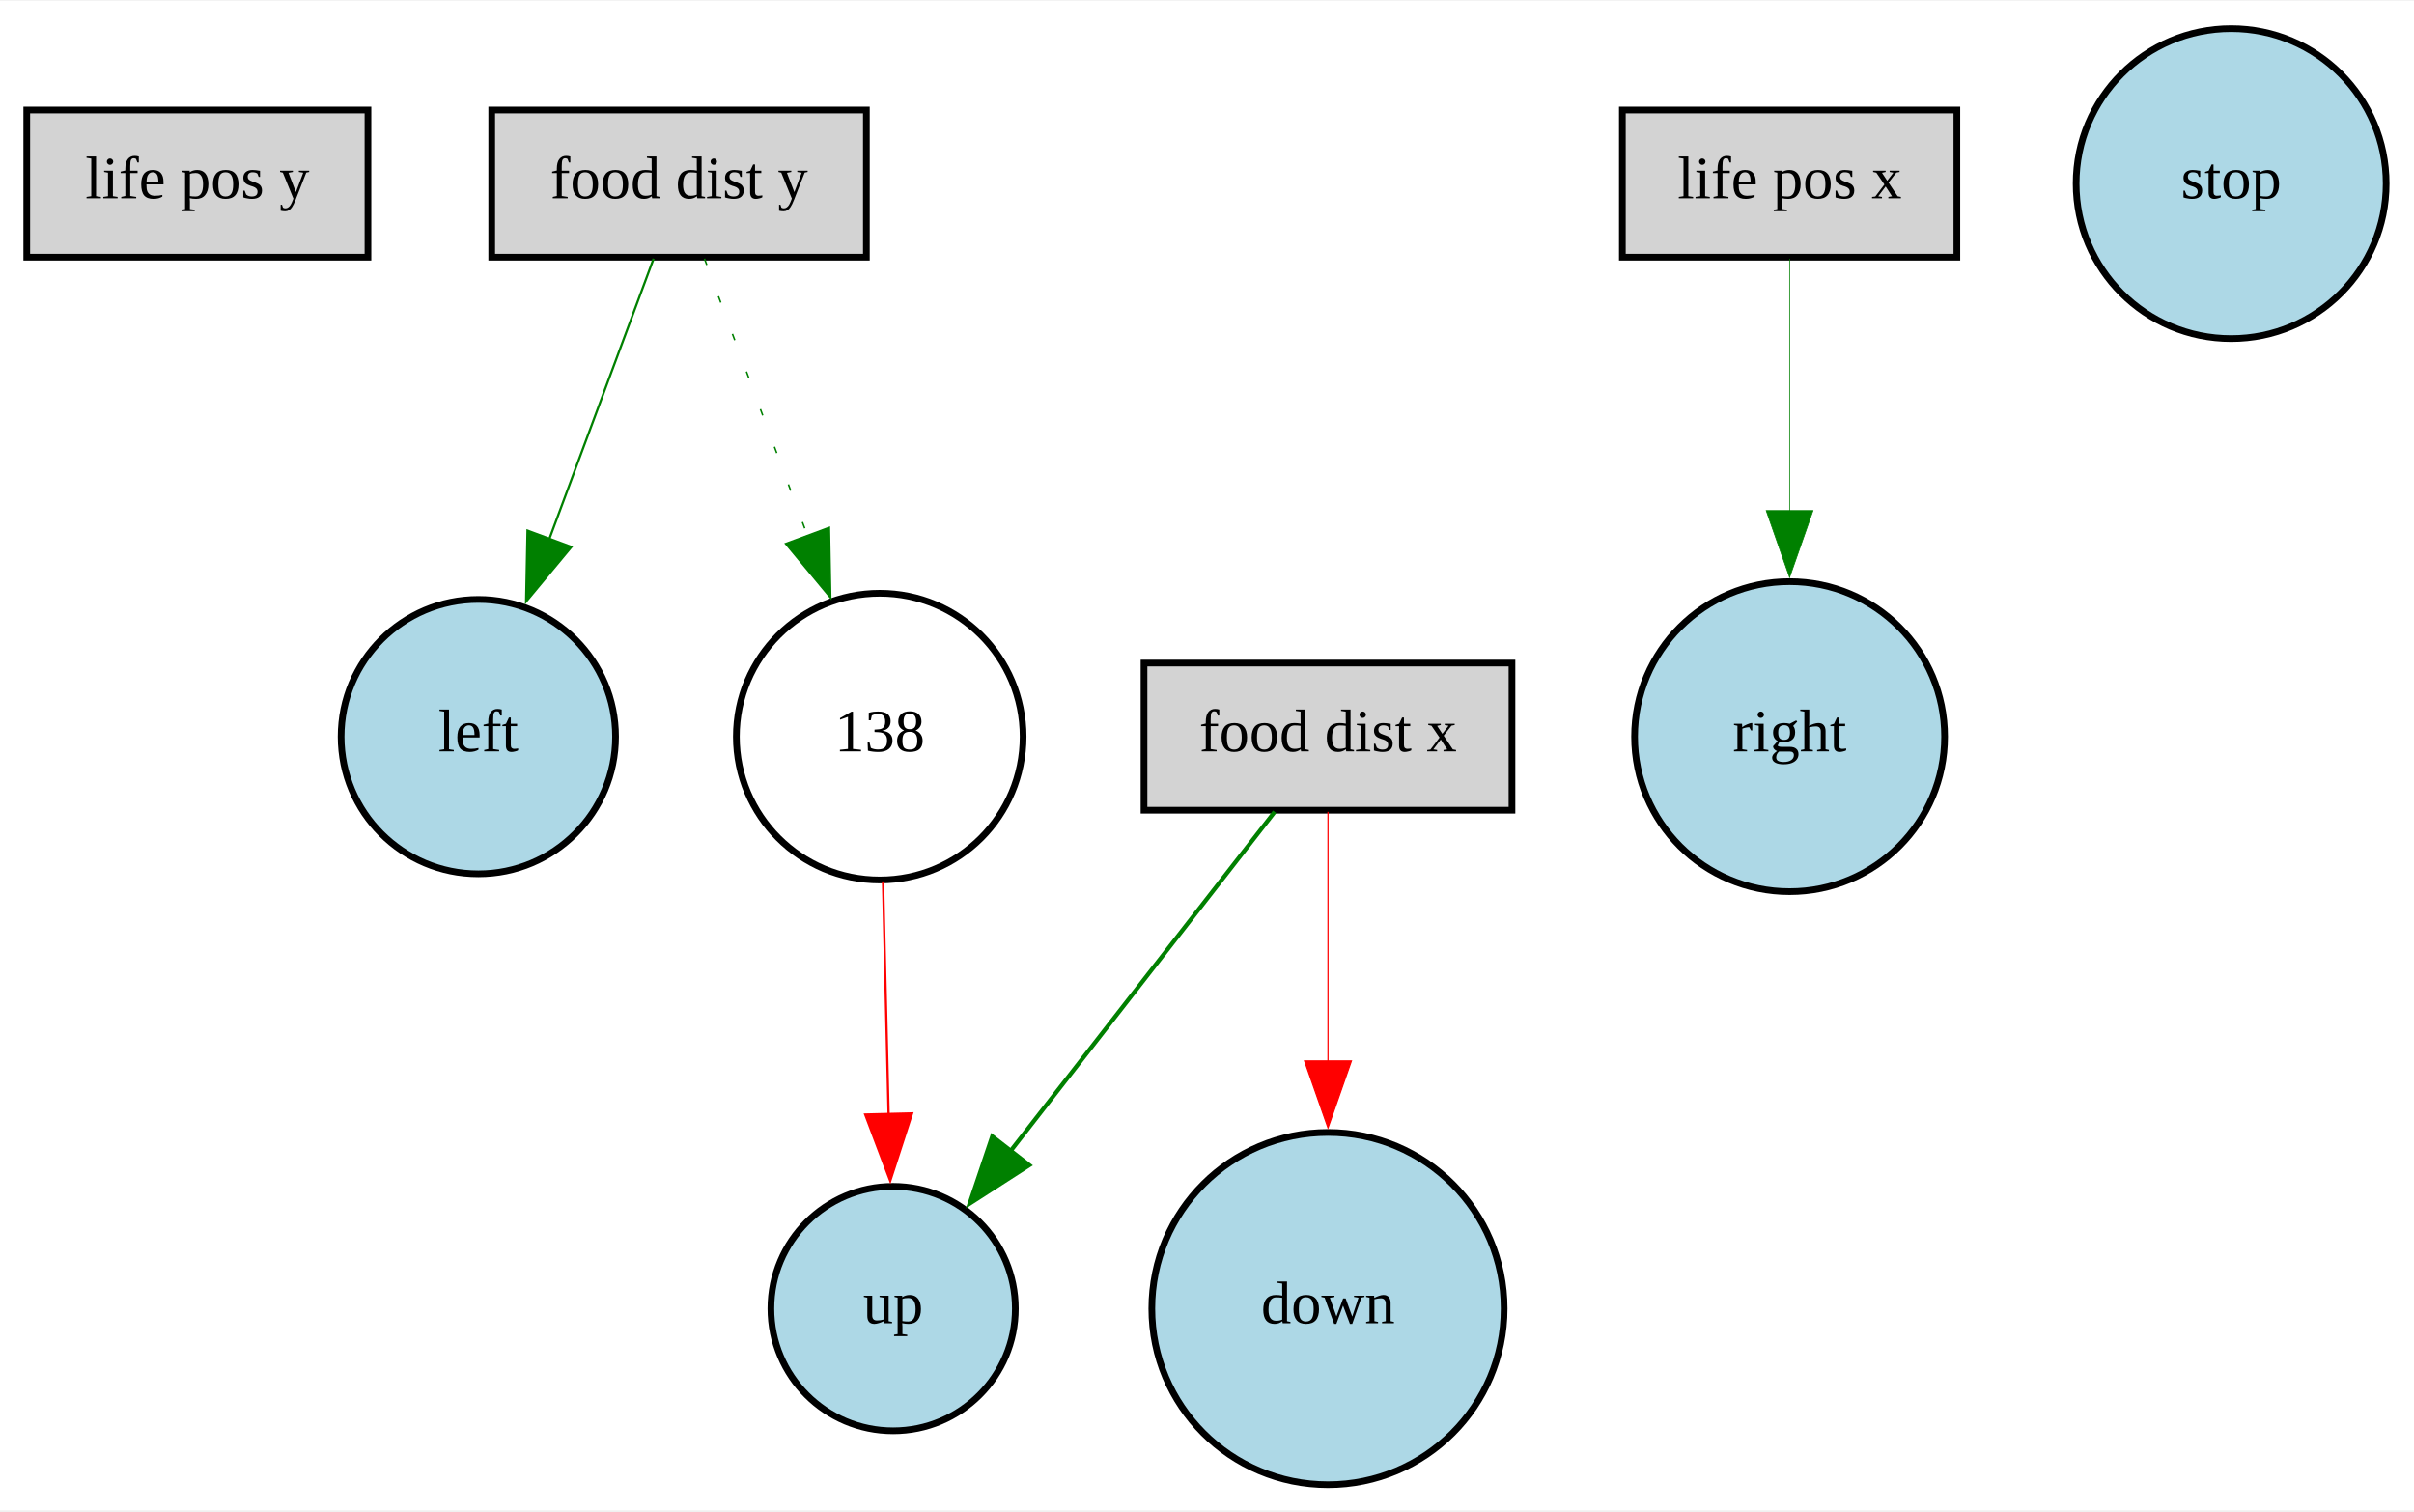
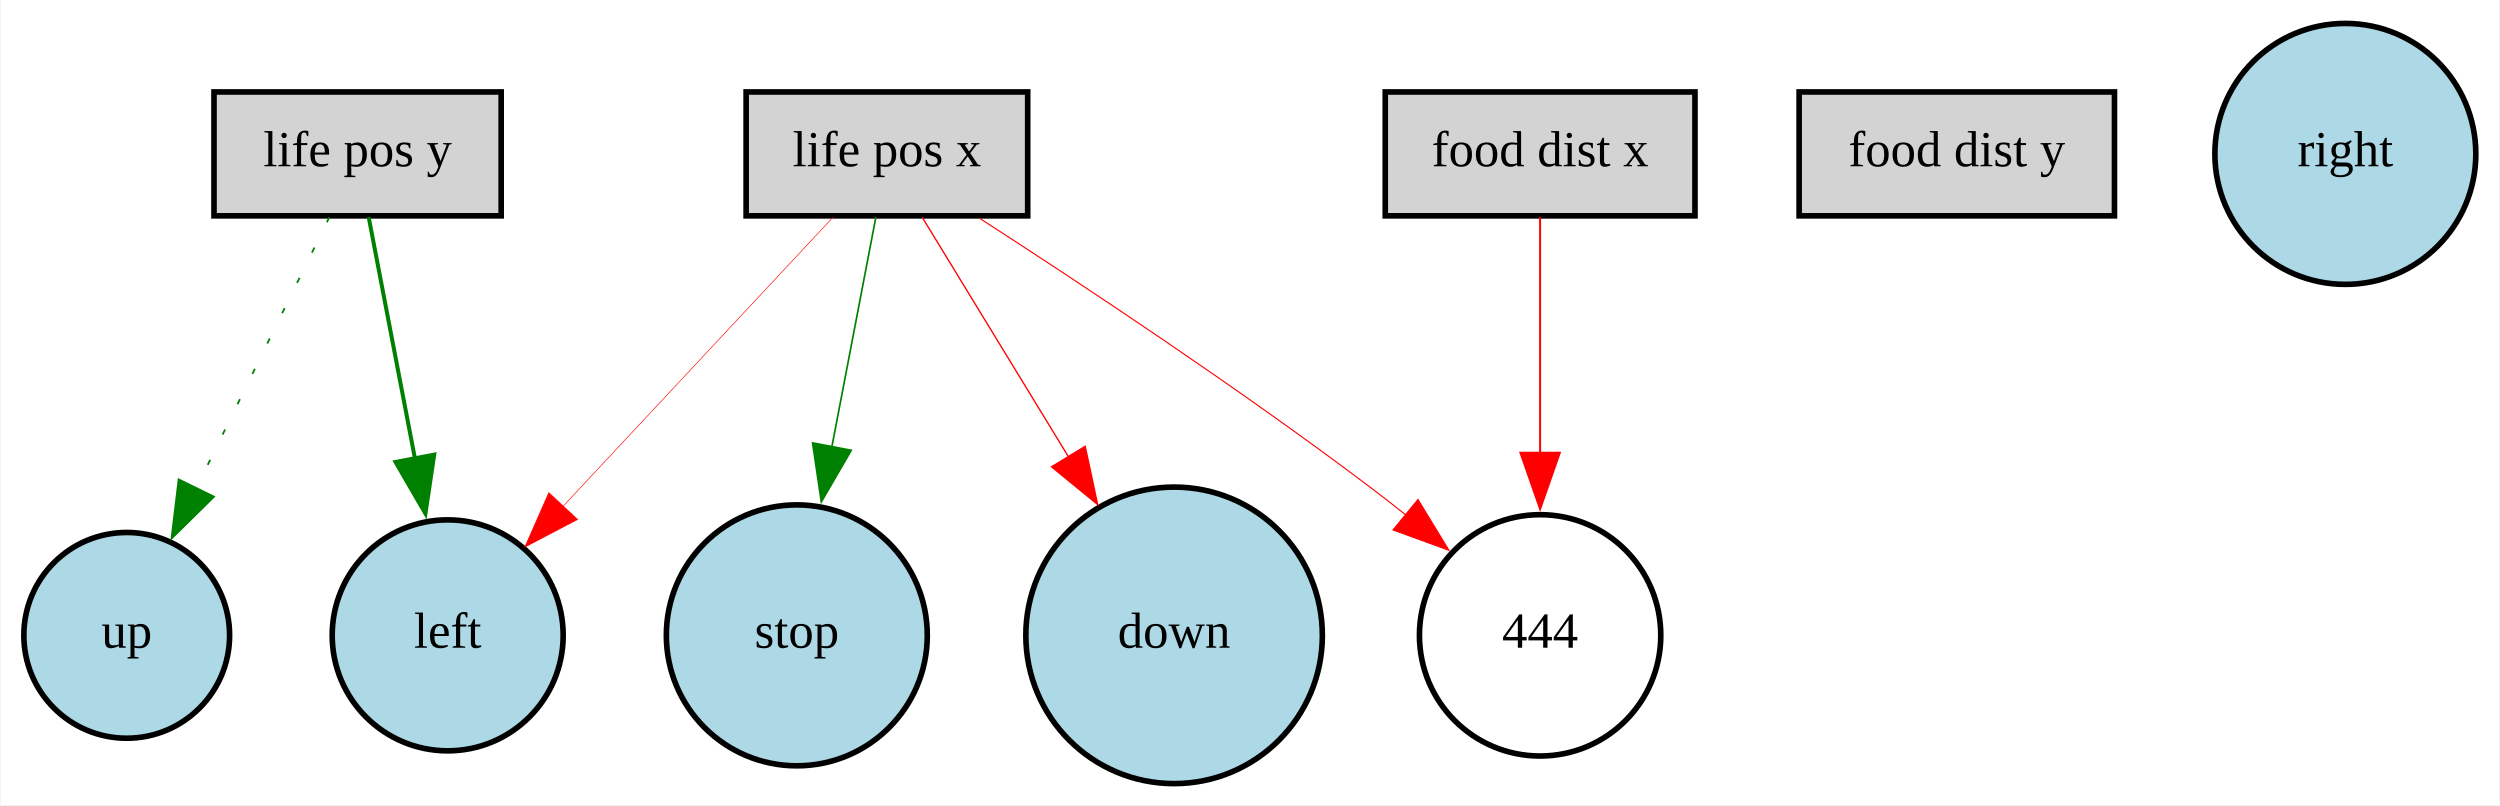
- <svg xmlns="http://www.w3.org/2000/svg" width="361pt" height="226pt" viewBox="0.00 0.00 360.83 225.66">
-   <g id="graph0" class="graph" transform="scale(1 1) rotate(0) translate(4 221.66)">
-     <polygon fill="white" stroke="none" points="-4,4 -4,-221.66 356.83,-221.66 356.83,4 -4,4" />
+ <svg xmlns="http://www.w3.org/2000/svg" width="444pt" height="143pt" viewBox="0.00 0.00 443.72 142.99">
+   <g id="graph0" class="graph" transform="scale(1 1) rotate(0) translate(4 138.99)">
+     <polygon fill="white" stroke="none" points="-4,4 -4,-138.99 439.72,-138.99 439.72,4 -4,4" />
    <g id="node1" class="node">
-       <polygon fill="lightgray" stroke="black" points="51,-205.33 0,-205.33 0,-183.33 51,-183.33 51,-205.33" />
-       <text text-anchor="middle" x="25.5" y="-192.13" font-family="Times New Roman,serif" font-size="9.00">life pos y</text>
+       <polygon fill="lightgray" stroke="black" points="84.88,-122.66 33.88,-122.66 33.88,-100.66 84.88,-100.66 84.88,-122.66" />
+       <text text-anchor="middle" x="59.38" y="-109.46" font-family="Times New Roman,serif" font-size="9.00">life pos y</text>
+     </g>
+     <g id="node6" class="node">
+       <ellipse fill="lightblue" stroke="black" cx="18.38" cy="-26.16" rx="18.27" ry="18.27" />
+       <text text-anchor="middle" x="18.38" y="-23.96" font-family="Times New Roman,serif" font-size="9.00">up</text>
+     </g>
+     <g id="edge2" class="edge">
+       <path fill="none" stroke="green" stroke-width="0.32" stroke-dasharray="1,5" d="M54.36,-100.42C48.46,-88.41 38.47,-68.07 30.52,-51.87" />
+       <polygon fill="green" stroke="green" stroke-width="0.32" points="33.88,-50.78 26.33,-43.34 27.6,-53.86 33.88,-50.78" />
+     </g>
+     <g id="node8" class="node">
+       <ellipse fill="lightblue" stroke="black" cx="75.38" cy="-26.16" rx="20.51" ry="20.51" />
+       <text text-anchor="middle" x="75.38" y="-23.96" font-family="Times New Roman,serif" font-size="9.00">left</text>
+     </g>
+     <g id="edge1" class="edge">
+       <path fill="none" stroke="green" stroke-width="0.71" d="M61.35,-100.42C63.4,-89.7 66.73,-72.35 69.63,-57.22" />
+       <polygon fill="green" stroke="green" stroke-width="0.71" points="72.99,-58.26 71.43,-47.78 66.11,-56.95 72.99,-58.26" />
    </g>
    <g id="node2" class="node">
-       <polygon fill="lightgray" stroke="black" points="125.5,-205.33 69.5,-205.33 69.5,-183.33 125.5,-183.33 125.5,-205.33" />
-       <text text-anchor="middle" x="97.5" y="-192.13" font-family="Times New Roman,serif" font-size="9.00">food dist y</text>
+       <polygon fill="lightgray" stroke="black" points="371.38,-122.66 315.38,-122.66 315.38,-100.66 371.38,-100.66 371.38,-122.66" />
+       <text text-anchor="middle" x="343.38" y="-109.46" font-family="Times New Roman,serif" font-size="9.00">food dist y</text>
    </g>
-     <g id="node8" class="node">
-       <ellipse fill="lightblue" stroke="black" cx="67.5" cy="-111.66" rx="20.51" ry="20.51" />
-       <text text-anchor="middle" x="67.5" y="-109.46" font-family="Times New Roman,serif" font-size="9.00">left</text>
-     </g>
-     <g id="edge1" class="edge">
-       <path fill="none" stroke="green" stroke-width="0.33" d="M93.7,-183.11C89.78,-172.57 83.49,-155.66 78.05,-141.04" />
-       <polygon fill="green" stroke="green" stroke-width="0.33" points="81.41,-140.02 74.64,-131.86 74.85,-142.46 81.41,-140.02" />
+     <g id="node3" class="node">
+       <polygon fill="lightgray" stroke="black" points="296.88,-122.66 241.88,-122.66 241.88,-100.66 296.88,-100.66 296.88,-122.66" />
+       <text text-anchor="middle" x="269.38" y="-109.46" font-family="Times New Roman,serif" font-size="9.00">food dist x</text>
    </g>
    <g id="node10" class="node">
-       <ellipse fill="white" stroke="black" cx="127.5" cy="-111.66" rx="21.43" ry="21.43" />
-       <text text-anchor="middle" x="127.5" y="-109.46" font-family="Times New Roman,serif" font-size="9.00">138</text>
+       <ellipse fill="white" stroke="black" cx="269.38" cy="-26.16" rx="21.43" ry="21.43" />
+       <text text-anchor="middle" x="269.38" y="-23.96" font-family="Times New Roman,serif" font-size="9.00">444</text>
+     </g>
+     <g id="edge4" class="edge">
+       <path fill="none" stroke="red" stroke-width="0.35" d="M269.38,-100.42C269.38,-89.98 269.38,-73.25 269.38,-58.41" />
+       <polygon fill="red" stroke="red" stroke-width="0.35" points="272.88,-58.59 269.38,-48.59 265.88,-58.59 272.88,-58.59" />
+     </g>
+     <g id="node4" class="node">
+       <polygon fill="lightgray" stroke="black" points="178.38,-122.66 128.38,-122.66 128.38,-100.66 178.38,-100.66 178.38,-122.66" />
+       <text text-anchor="middle" x="153.38" y="-109.46" font-family="Times New Roman,serif" font-size="9.00">life pos x</text>
+     </g>
+     <g id="node5" class="node">
+       <ellipse fill="lightblue" stroke="black" cx="137.38" cy="-26.16" rx="23.17" ry="23.17" />
+       <text text-anchor="middle" x="137.38" y="-23.96" font-family="Times New Roman,serif" font-size="9.00">stop</text>
+     </g>
+     <g id="edge7" class="edge">
+       <path fill="none" stroke="green" stroke-width="0.3" d="M151.42,-100.42C149.48,-90.26 146.39,-74.14 143.6,-59.61" />
+       <polygon fill="green" stroke="green" stroke-width="0.3" points="147.05,-59.02 141.73,-49.86 140.18,-60.34 147.05,-59.02" />
+     </g>
+     <g id="node7" class="node">
+       <ellipse fill="lightblue" stroke="black" cx="204.38" cy="-26.16" rx="26.33" ry="26.33" />
+       <text text-anchor="middle" x="204.38" y="-23.96" font-family="Times New Roman,serif" font-size="9.00">down</text>
+     </g>
+     <g id="edge6" class="edge">
+       <path fill="none" stroke="red" stroke-width="0.24" d="M159.64,-100.42C166.13,-89.79 176.6,-72.65 185.78,-57.61" />
+       <polygon fill="red" stroke="red" stroke-width="0.24" points="188.59,-59.74 190.81,-49.38 182.61,-56.09 188.59,-59.74" />
    </g>
    <g id="edge3" class="edge">
-       <path fill="none" stroke="green" stroke-width="0.23" stroke-dasharray="1,5" d="M101.3,-183.11C105.17,-172.71 111.35,-156.1 116.73,-141.61" />
-       <polygon fill="green" stroke="green" stroke-width="0.23" points="119.97,-142.95 120.17,-132.36 113.41,-140.51 119.97,-142.95" />
-     </g>
-     <g id="node3" class="node">
-       <polygon fill="lightgray" stroke="black" points="222,-122.66 167,-122.66 167,-100.66 222,-100.66 222,-122.66" />
-       <text text-anchor="middle" x="194.5" y="-109.46" font-family="Times New Roman,serif" font-size="9.00">food dist x</text>
-     </g>
-     <g id="node6" class="node">
-       <ellipse fill="lightblue" stroke="black" cx="129.5" cy="-26.16" rx="18.27" ry="18.27" />
-       <text text-anchor="middle" x="129.5" y="-23.96" font-family="Times New Roman,serif" font-size="9.00">up</text>
-     </g>
-     <g id="edge2" class="edge">
-       <path fill="none" stroke="green" stroke-width="0.63" d="M186.53,-100.42C176.75,-87.86 159.88,-66.18 147.01,-49.66" />
-       <polygon fill="green" stroke="green" stroke-width="0.63" points="149.85,-47.6 140.94,-41.86 144.32,-51.9 149.85,-47.6" />
-     </g>
-     <g id="node7" class="node">
-       <ellipse fill="lightblue" stroke="black" cx="194.5" cy="-26.16" rx="26.33" ry="26.33" />
-       <text text-anchor="middle" x="194.5" y="-23.96" font-family="Times New Roman,serif" font-size="9.00">down</text>
+       <path fill="none" stroke="red" stroke-width="0.11" d="M143.82,-100.42C131.9,-87.66 111.2,-65.5 95.68,-48.88" />
+       <polygon fill="red" stroke="red" stroke-width="0.11" points="98.46,-46.74 89.07,-41.82 93.34,-51.51 98.46,-46.74" />
    </g>
    <g id="edge5" class="edge">
-       <path fill="none" stroke="red" stroke-width="0.18" d="M194.5,-100.42C194.5,-91.05 194.5,-76.62 194.5,-63.04" />
-       <polygon fill="red" stroke="red" stroke-width="0.18" points="198,-63.18 194.5,-53.18 191,-63.18 198,-63.18" />
-     </g>
-     <g id="node4" class="node">
-       <polygon fill="lightgray" stroke="black" points="288.5,-205.33 238.5,-205.33 238.5,-183.33 288.5,-183.33 288.5,-205.33" />
-       <text text-anchor="middle" x="263.5" y="-192.13" font-family="Times New Roman,serif" font-size="9.00">life pos x</text>
+       <path fill="none" stroke="red" stroke-width="0.2" d="M169.9,-100.18C187.47,-88.85 215.92,-70.05 239.38,-52.33 241.43,-50.78 243.51,-49.15 245.59,-47.49" />
+       <polygon fill="red" stroke="red" stroke-width="0.2" points="247.69,-50.29 253.2,-41.25 243.25,-44.88 247.69,-50.29" />
    </g>
    <g id="node9" class="node">
-       <ellipse fill="lightblue" stroke="black" cx="263.5" cy="-111.66" rx="23.17" ry="23.17" />
-       <text text-anchor="middle" x="263.5" y="-109.46" font-family="Times New Roman,serif" font-size="9.00">right</text>
-     </g>
-     <g id="edge6" class="edge">
-       <path fill="none" stroke="green" stroke-width="0.11" d="M263.5,-183.11C263.5,-173.59 263.5,-158.85 263.5,-145.31" />
-       <polygon fill="green" stroke="green" stroke-width="0.11" points="267,-145.46 263.5,-135.46 260,-145.46 267,-145.46" />
-     </g>
-     <g id="node5" class="node">
-       <ellipse fill="lightblue" stroke="black" cx="329.5" cy="-194.33" rx="23.17" ry="23.17" />
-       <text text-anchor="middle" x="329.5" y="-192.13" font-family="Times New Roman,serif" font-size="9.00">stop</text>
-     </g>
-     <g id="edge4" class="edge">
-       <path fill="none" stroke="red" stroke-width="0.34" d="M127.99,-90.02C128.25,-79.48 128.56,-66.5 128.83,-55.08" />
-       <polygon fill="red" stroke="red" stroke-width="0.34" points="132.33,-55.34 129.07,-45.26 125.33,-55.17 132.33,-55.34" />
+       <ellipse fill="lightblue" stroke="black" cx="412.38" cy="-111.66" rx="23.17" ry="23.17" />
+       <text text-anchor="middle" x="412.38" y="-109.46" font-family="Times New Roman,serif" font-size="9.00">right</text>
    </g>
  </g>
</svg>
